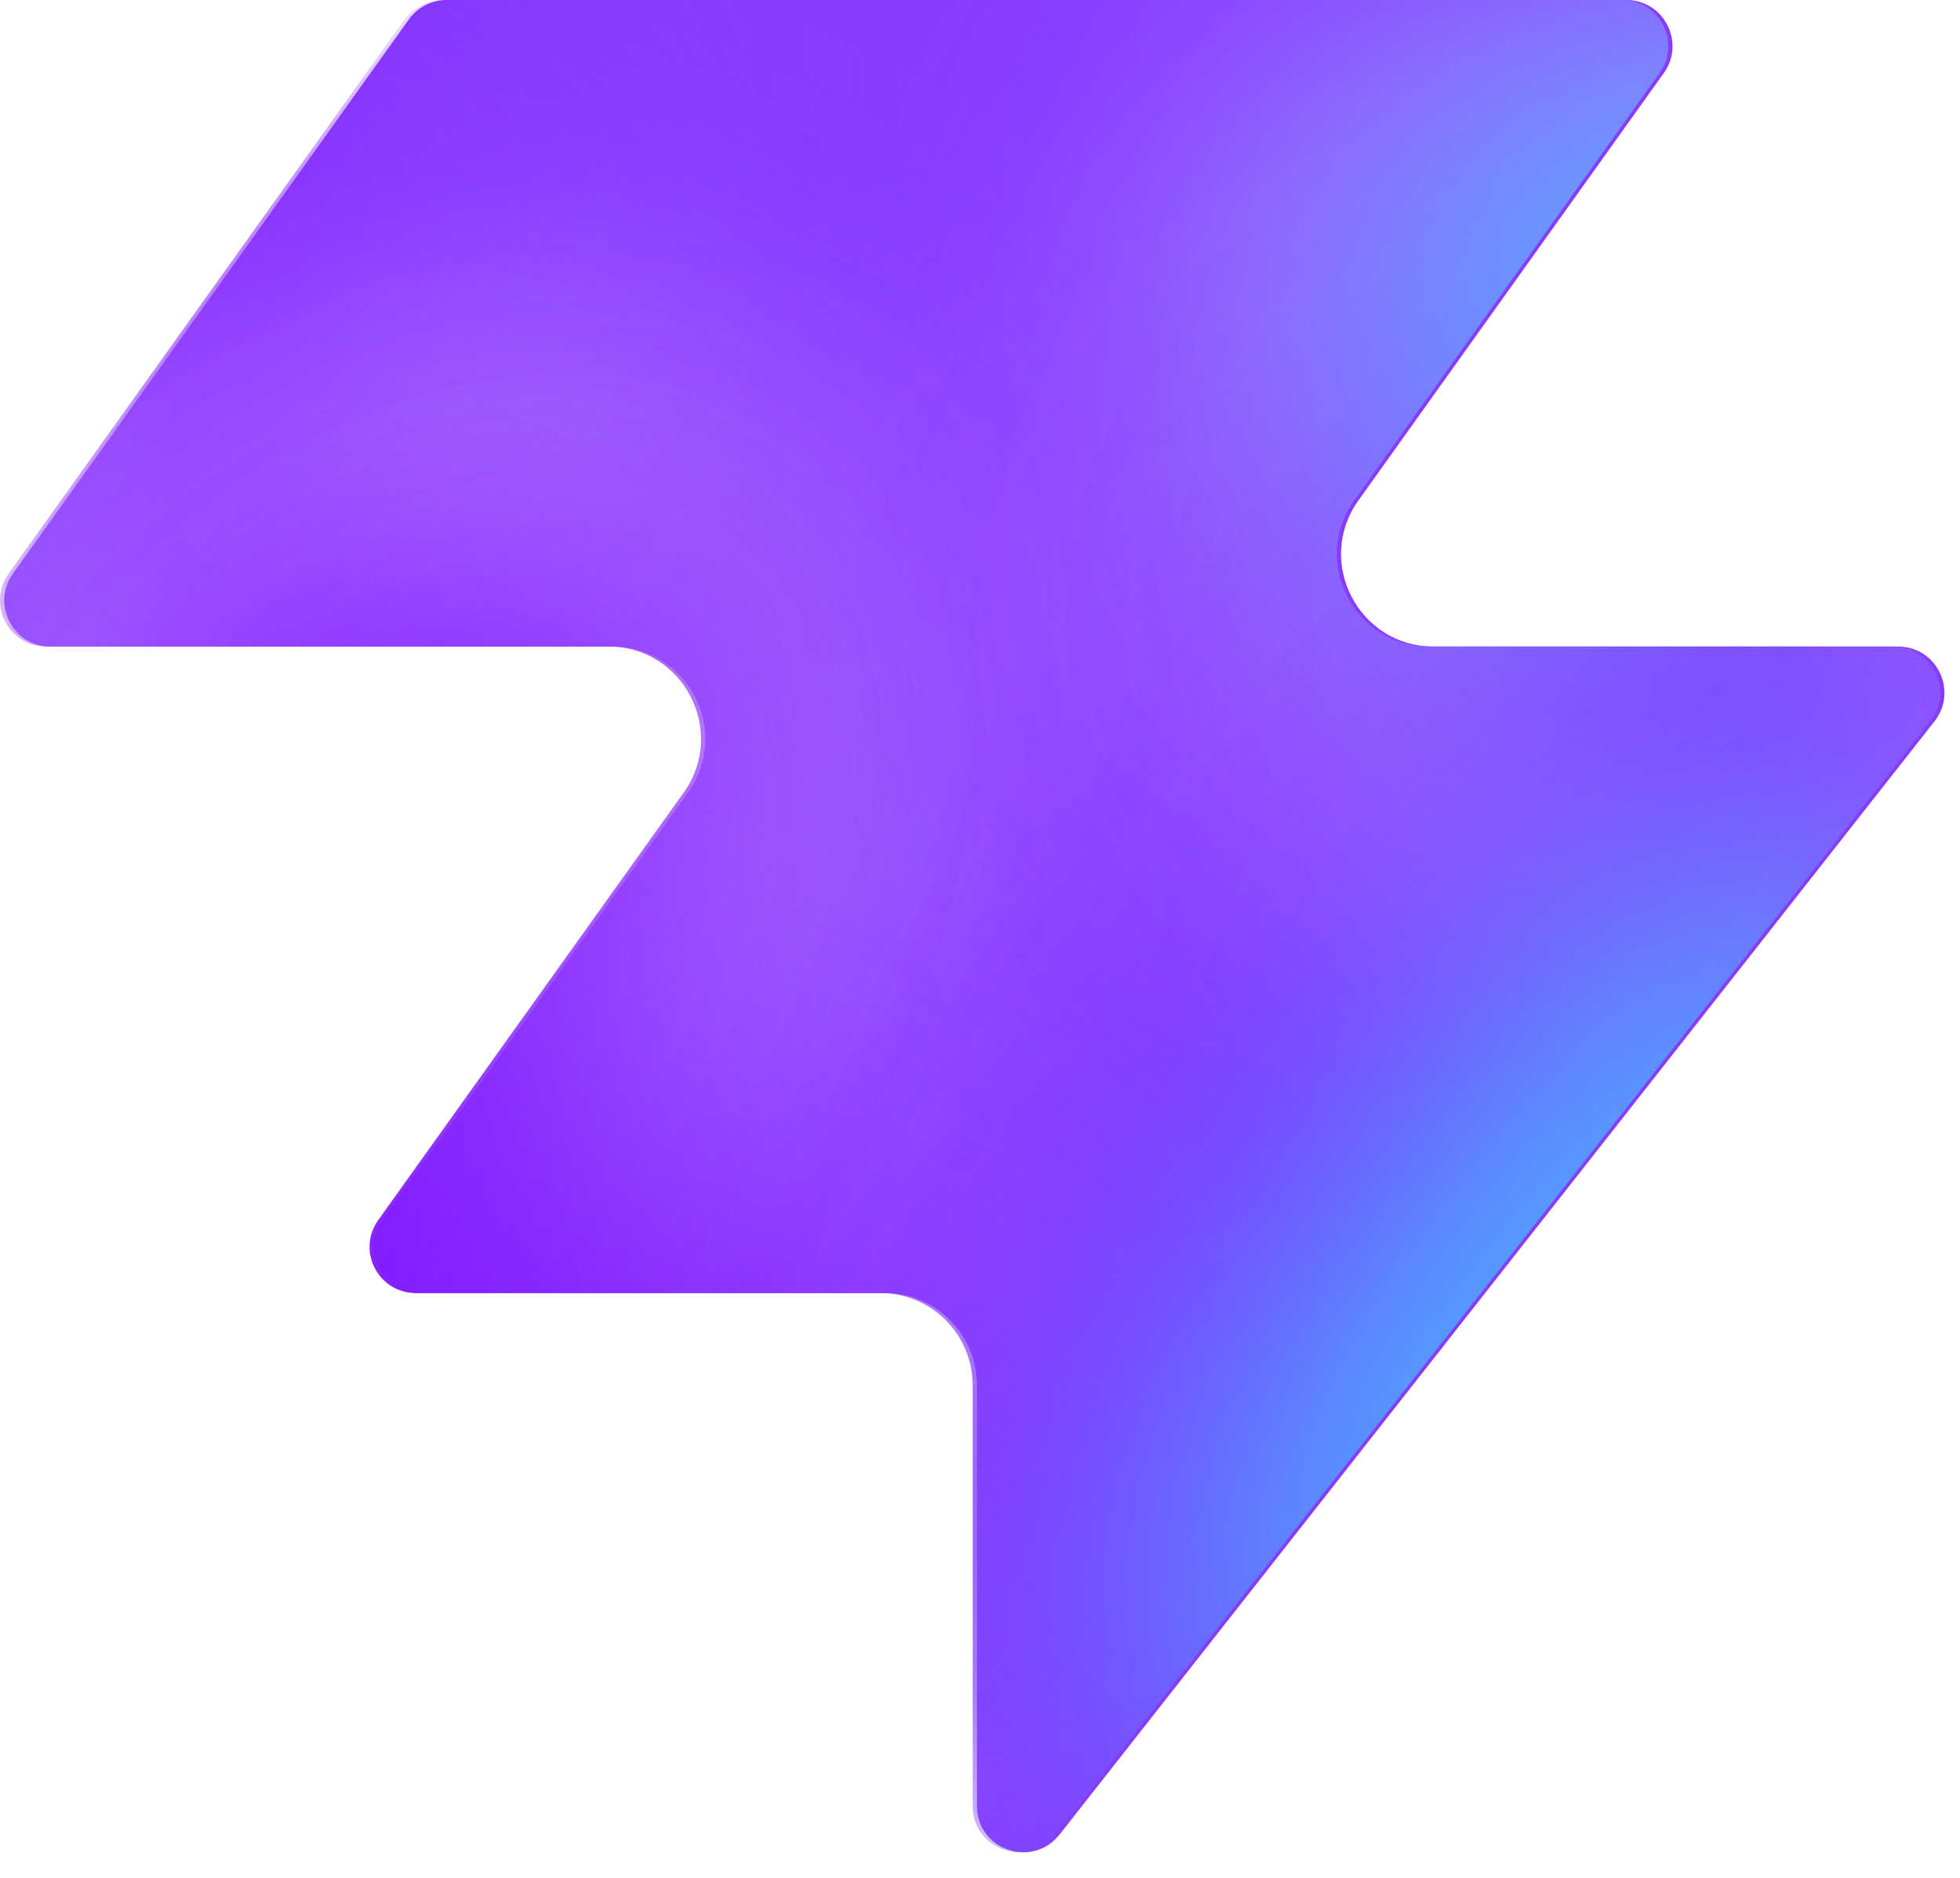
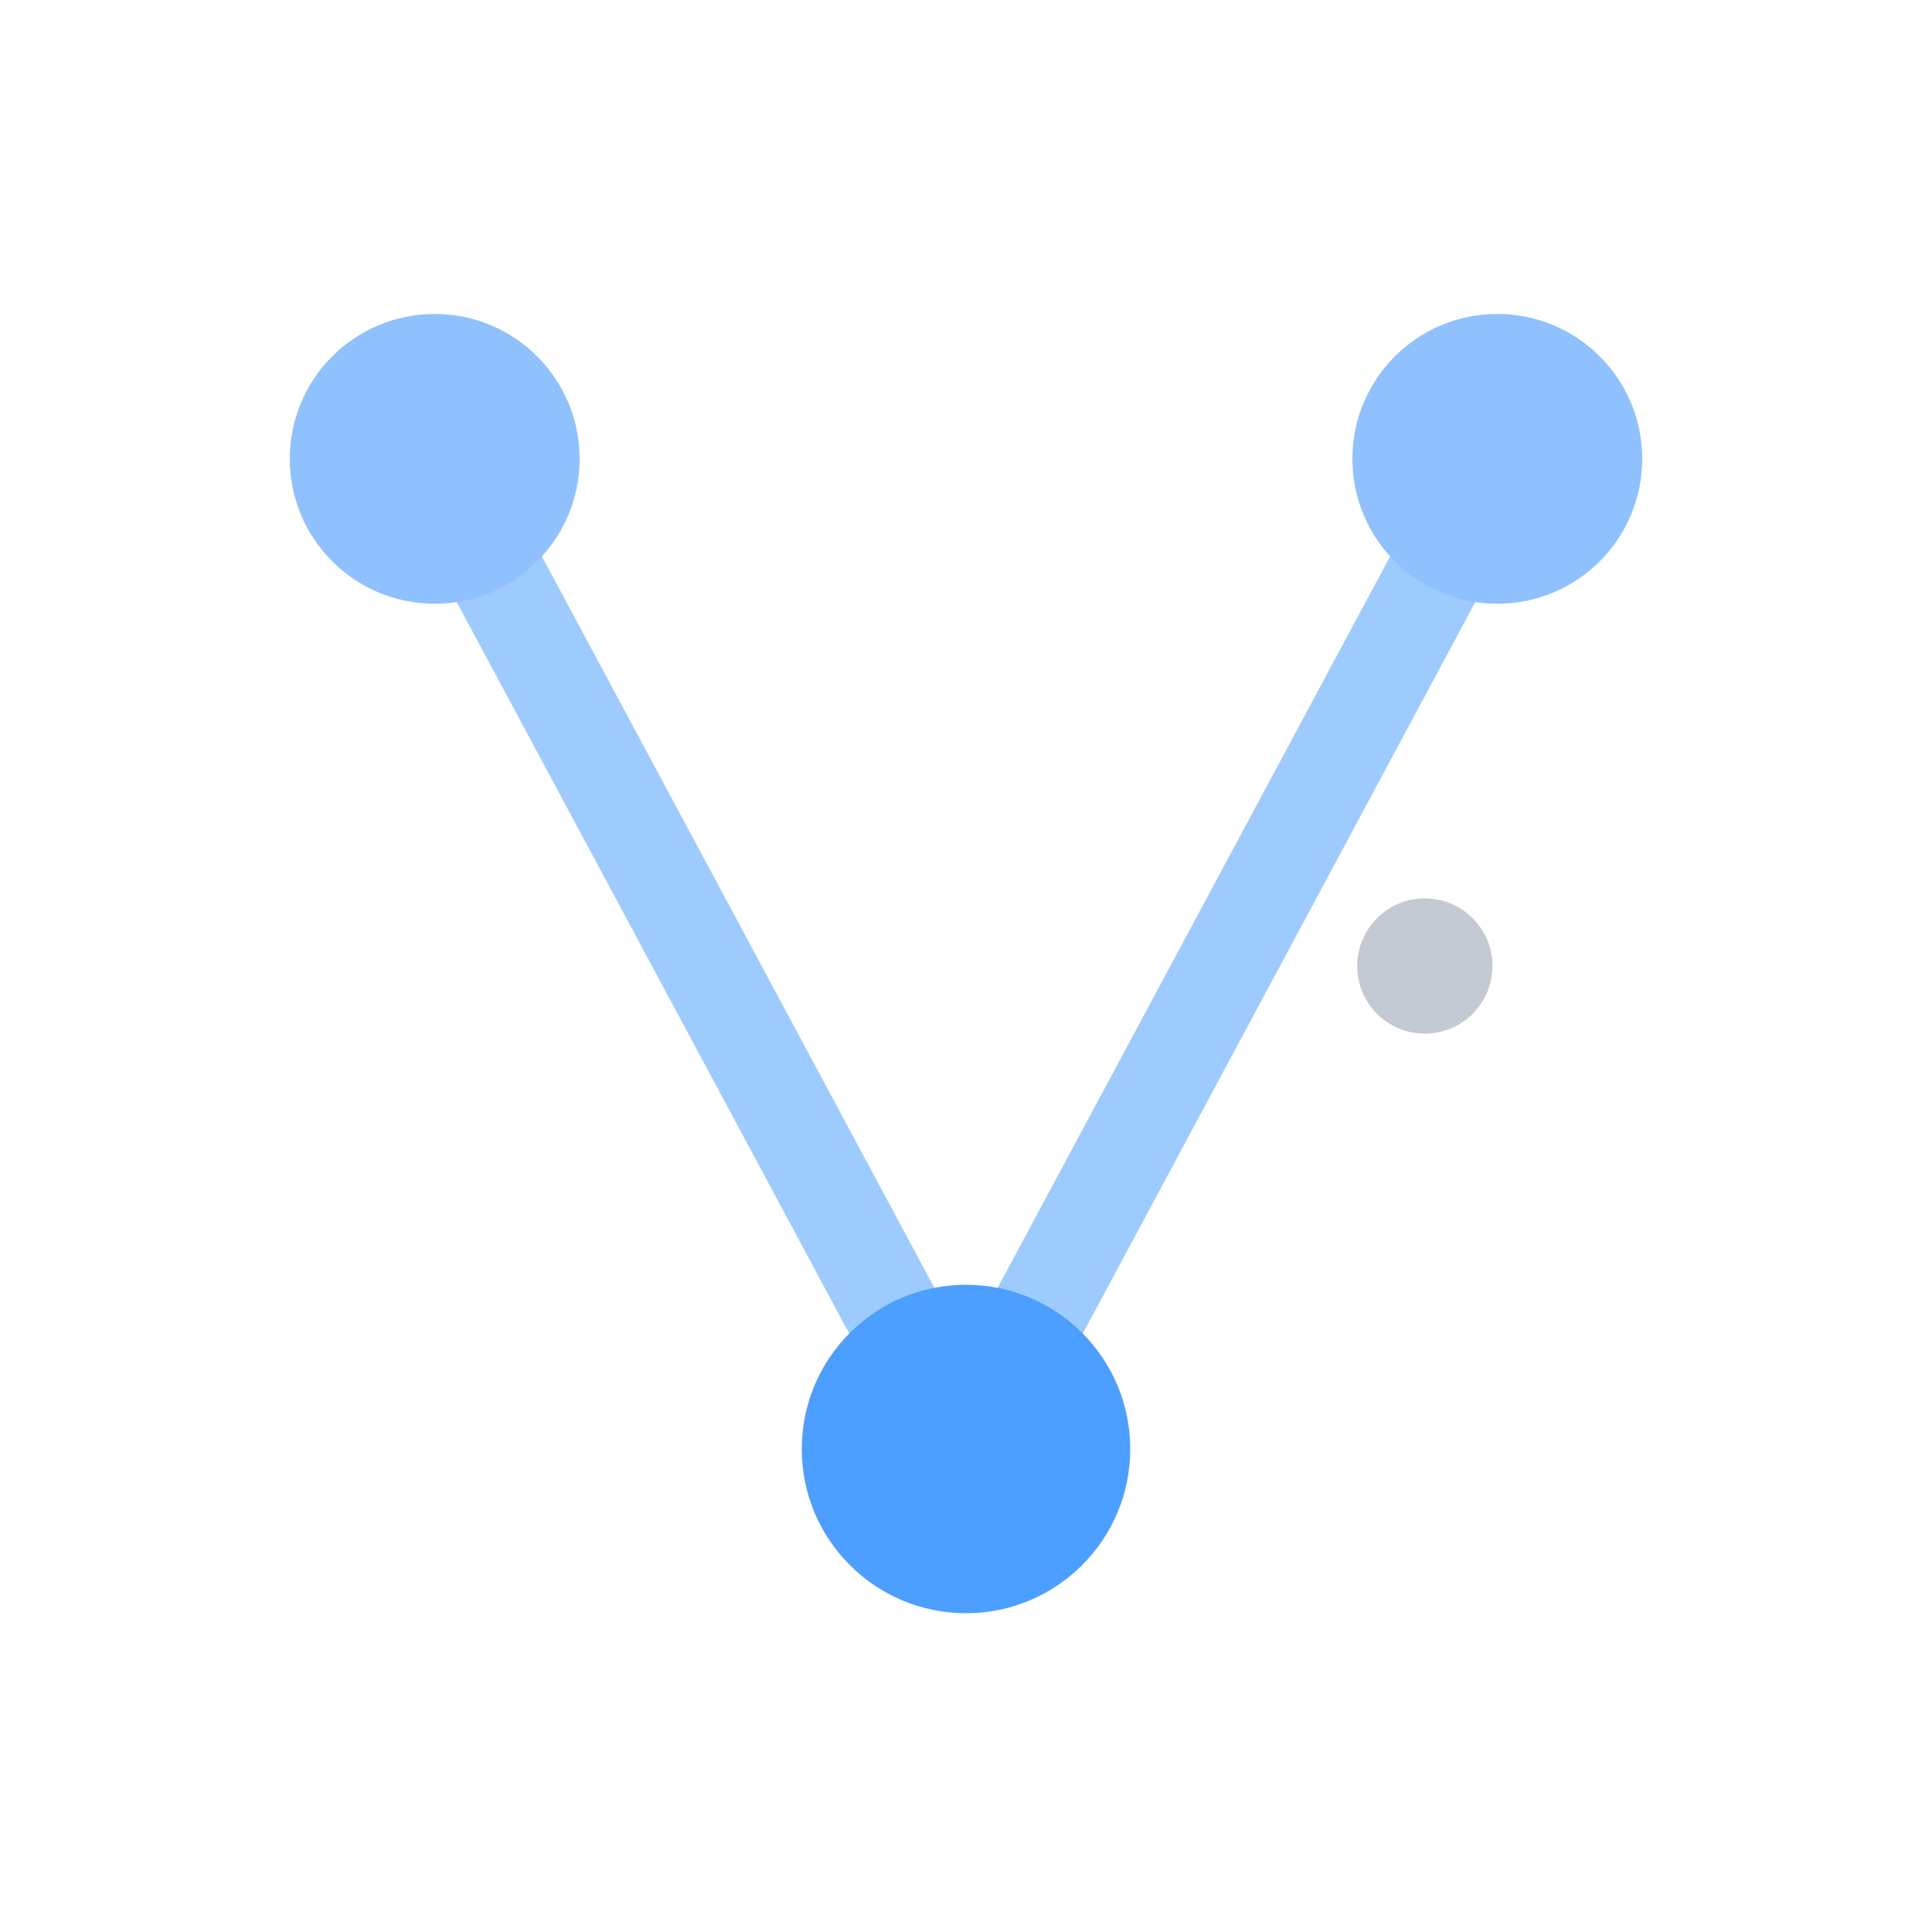
- <svg xmlns="http://www.w3.org/2000/svg" width="48" height="46" fill="none" viewBox="0 0 48 46">
-   <path fill="#863bff" d="M25.946 44.938c-.664.845-2.021.375-2.021-.698V33.937a2.26 2.26 0 0 0-2.262-2.262H10.287c-.92 0-1.456-1.04-.92-1.788l7.48-10.471c1.07-1.497 0-3.578-1.842-3.578H1.237c-.92 0-1.456-1.04-.92-1.788L10.013.474c.214-.297.556-.474.92-.474h28.894c.92 0 1.456 1.04.92 1.788l-7.48 10.471c-1.07 1.498 0 3.579 1.842 3.579h11.377c.943 0 1.473 1.088.89 1.83L25.947 44.94z" style="fill:#863bff;fill:color(display-p3 .525 .23 1);fill-opacity:1" />
-   <mask id="a" width="48" height="46" x="0" y="0" maskUnits="userSpaceOnUse" style="mask-type:alpha">
-     <path fill="#000" d="M25.842 44.938c-.664.844-2.021.375-2.021-.698V33.937a2.26 2.26 0 0 0-2.262-2.262H10.183c-.92 0-1.456-1.04-.92-1.788l7.48-10.471c1.07-1.498 0-3.579-1.842-3.579H1.133c-.92 0-1.456-1.04-.92-1.787L9.91.473c.214-.297.556-.474.92-.474h28.894c.92 0 1.456 1.04.92 1.788l-7.48 10.471c-1.07 1.498 0 3.578 1.842 3.578h11.377c.943 0 1.473 1.088.89 1.832L25.843 44.94z" style="fill:#000;fill-opacity:1" />
-   </mask>
-   <g mask="url(#a)">
-     <g filter="url(#b)">
-       <ellipse cx="5.508" cy="14.704" fill="#ede6ff" rx="5.508" ry="14.704" style="fill:#ede6ff;fill:color(display-p3 .927 .903 1);fill-opacity:1" transform="matrix(.00324 1 1 -.00324 -4.47 31.516)" />
-     </g>
-     <g filter="url(#c)">
-       <ellipse cx="10.399" cy="29.851" fill="#ede6ff" rx="10.399" ry="29.851" style="fill:#ede6ff;fill:color(display-p3 .927 .903 1);fill-opacity:1" transform="matrix(.00324 1 1 -.00324 -39.328 7.883)" />
-     </g>
-     <g filter="url(#d)">
-       <ellipse cx="5.508" cy="30.487" fill="#7e14ff" rx="5.508" ry="30.487" style="fill:#7e14ff;fill:color(display-p3 .492 .077 1);fill-opacity:1" transform="rotate(89.814 -25.913 -14.639)scale(1 -1)" />
-     </g>
-     <g filter="url(#e)">
-       <ellipse cx="5.508" cy="30.599" fill="#7e14ff" rx="5.508" ry="30.599" style="fill:#7e14ff;fill:color(display-p3 .492 .077 1);fill-opacity:1" transform="rotate(89.814 -32.644 -3.334)scale(1 -1)" />
-     </g>
-     <g filter="url(#f)">
-       <ellipse cx="5.508" cy="30.599" fill="#7e14ff" rx="5.508" ry="30.599" style="fill:#7e14ff;fill:color(display-p3 .492 .077 1);fill-opacity:1" transform="matrix(.00324 1 1 -.00324 -34.34 30.47)" />
-     </g>
-     <g filter="url(#g)">
-       <ellipse cx="14.072" cy="22.078" fill="#ede6ff" rx="14.072" ry="22.078" style="fill:#ede6ff;fill:color(display-p3 .927 .903 1);fill-opacity:1" transform="rotate(93.35 24.506 48.493)scale(-1 1)" />
-     </g>
-     <g filter="url(#h)">
-       <ellipse cx="3.47" cy="21.501" fill="#7e14ff" rx="3.47" ry="21.501" style="fill:#7e14ff;fill:color(display-p3 .492 .077 1);fill-opacity:1" transform="rotate(89.009 28.708 47.59)scale(-1 1)" />
-     </g>
-     <g filter="url(#i)">
-       <ellipse cx="3.47" cy="21.501" fill="#7e14ff" rx="3.47" ry="21.501" style="fill:#7e14ff;fill:color(display-p3 .492 .077 1);fill-opacity:1" transform="rotate(89.009 28.708 47.59)scale(-1 1)" />
-     </g>
-     <g filter="url(#j)">
-       <ellipse cx=".387" cy="8.972" fill="#7e14ff" rx="4.407" ry="29.108" style="fill:#7e14ff;fill:color(display-p3 .492 .077 1);fill-opacity:1" transform="rotate(39.51 .387 8.972)" />
-     </g>
-     <g filter="url(#k)">
-       <ellipse cx="47.523" cy="-6.092" fill="#7e14ff" rx="4.407" ry="29.108" style="fill:#7e14ff;fill:color(display-p3 .492 .077 1);fill-opacity:1" transform="rotate(37.892 47.523 -6.092)" />
-     </g>
-     <g filter="url(#l)">
-       <ellipse cx="41.412" cy="6.333" fill="#47bfff" rx="5.971" ry="9.665" style="fill:#47bfff;fill:color(display-p3 .28 .748 1);fill-opacity:1" transform="rotate(37.892 41.412 6.333)" />
-     </g>
-     <g filter="url(#m)">
-       <ellipse cx="-1.879" cy="38.332" fill="#7e14ff" rx="4.407" ry="29.108" style="fill:#7e14ff;fill:color(display-p3 .492 .077 1);fill-opacity:1" transform="rotate(37.892 -1.88 38.332)" />
-     </g>
-     <g filter="url(#n)">
-       <ellipse cx="-1.879" cy="38.332" fill="#7e14ff" rx="4.407" ry="29.108" style="fill:#7e14ff;fill:color(display-p3 .492 .077 1);fill-opacity:1" transform="rotate(37.892 -1.88 38.332)" />
-     </g>
-     <g filter="url(#o)">
-       <ellipse cx="35.651" cy="29.907" fill="#7e14ff" rx="4.407" ry="29.108" style="fill:#7e14ff;fill:color(display-p3 .492 .077 1);fill-opacity:1" transform="rotate(37.892 35.651 29.907)" />
-     </g>
-     <g filter="url(#p)">
-       <ellipse cx="38.418" cy="32.4" fill="#47bfff" rx="5.971" ry="15.297" style="fill:#47bfff;fill:color(display-p3 .28 .748 1);fill-opacity:1" transform="rotate(37.892 38.418 32.4)" />
-     </g>
-   </g>
-   <defs>
-     <filter id="b" width="60.045" height="41.654" x="-19.77" y="16.149" color-interpolation-filters="sRGB" filterUnits="userSpaceOnUse">
-       <feFlood flood-opacity="0" result="BackgroundImageFix" />
-       <feBlend in="SourceGraphic" in2="BackgroundImageFix" result="shape" />
-       <feGaussianBlur result="effect1_foregroundBlur_2002_17158" stdDeviation="7.659" />
-     </filter>
-     <filter id="c" width="90.34" height="51.437" x="-54.613" y="-7.533" color-interpolation-filters="sRGB" filterUnits="userSpaceOnUse">
-       <feFlood flood-opacity="0" result="BackgroundImageFix" />
-       <feBlend in="SourceGraphic" in2="BackgroundImageFix" result="shape" />
-       <feGaussianBlur result="effect1_foregroundBlur_2002_17158" stdDeviation="7.659" />
-     </filter>
-     <filter id="d" width="79.355" height="29.4" x="-49.64" y="2.03" color-interpolation-filters="sRGB" filterUnits="userSpaceOnUse">
-       <feFlood flood-opacity="0" result="BackgroundImageFix" />
-       <feBlend in="SourceGraphic" in2="BackgroundImageFix" result="shape" />
-       <feGaussianBlur result="effect1_foregroundBlur_2002_17158" stdDeviation="4.596" />
-     </filter>
-     <filter id="e" width="79.579" height="29.4" x="-45.045" y="20.029" color-interpolation-filters="sRGB" filterUnits="userSpaceOnUse">
-       <feFlood flood-opacity="0" result="BackgroundImageFix" />
-       <feBlend in="SourceGraphic" in2="BackgroundImageFix" result="shape" />
-       <feGaussianBlur result="effect1_foregroundBlur_2002_17158" stdDeviation="4.596" />
-     </filter>
-     <filter id="f" width="79.579" height="29.4" x="-43.513" y="21.178" color-interpolation-filters="sRGB" filterUnits="userSpaceOnUse">
-       <feFlood flood-opacity="0" result="BackgroundImageFix" />
-       <feBlend in="SourceGraphic" in2="BackgroundImageFix" result="shape" />
-       <feGaussianBlur result="effect1_foregroundBlur_2002_17158" stdDeviation="4.596" />
-     </filter>
-     <filter id="g" width="74.749" height="58.852" x="15.756" y="-17.901" color-interpolation-filters="sRGB" filterUnits="userSpaceOnUse">
-       <feFlood flood-opacity="0" result="BackgroundImageFix" />
-       <feBlend in="SourceGraphic" in2="BackgroundImageFix" result="shape" />
-       <feGaussianBlur result="effect1_foregroundBlur_2002_17158" stdDeviation="7.659" />
-     </filter>
-     <filter id="h" width="61.377" height="25.362" x="23.548" y="2.284" color-interpolation-filters="sRGB" filterUnits="userSpaceOnUse">
-       <feFlood flood-opacity="0" result="BackgroundImageFix" />
-       <feBlend in="SourceGraphic" in2="BackgroundImageFix" result="shape" />
-       <feGaussianBlur result="effect1_foregroundBlur_2002_17158" stdDeviation="4.596" />
-     </filter>
-     <filter id="i" width="61.377" height="25.362" x="23.548" y="2.284" color-interpolation-filters="sRGB" filterUnits="userSpaceOnUse">
-       <feFlood flood-opacity="0" result="BackgroundImageFix" />
-       <feBlend in="SourceGraphic" in2="BackgroundImageFix" result="shape" />
-       <feGaussianBlur result="effect1_foregroundBlur_2002_17158" stdDeviation="4.596" />
-     </filter>
-     <filter id="j" width="56.045" height="63.649" x="-27.636" y="-22.853" color-interpolation-filters="sRGB" filterUnits="userSpaceOnUse">
-       <feFlood flood-opacity="0" result="BackgroundImageFix" />
-       <feBlend in="SourceGraphic" in2="BackgroundImageFix" result="shape" />
-       <feGaussianBlur result="effect1_foregroundBlur_2002_17158" stdDeviation="4.596" />
-     </filter>
-     <filter id="k" width="54.814" height="64.646" x="20.116" y="-38.415" color-interpolation-filters="sRGB" filterUnits="userSpaceOnUse">
-       <feFlood flood-opacity="0" result="BackgroundImageFix" />
-       <feBlend in="SourceGraphic" in2="BackgroundImageFix" result="shape" />
-       <feGaussianBlur result="effect1_foregroundBlur_2002_17158" stdDeviation="4.596" />
-     </filter>
-     <filter id="l" width="33.541" height="35.313" x="24.641" y="-11.323" color-interpolation-filters="sRGB" filterUnits="userSpaceOnUse">
-       <feFlood flood-opacity="0" result="BackgroundImageFix" />
-       <feBlend in="SourceGraphic" in2="BackgroundImageFix" result="shape" />
-       <feGaussianBlur result="effect1_foregroundBlur_2002_17158" stdDeviation="4.596" />
-     </filter>
-     <filter id="m" width="54.814" height="64.646" x="-29.286" y="6.009" color-interpolation-filters="sRGB" filterUnits="userSpaceOnUse">
-       <feFlood flood-opacity="0" result="BackgroundImageFix" />
-       <feBlend in="SourceGraphic" in2="BackgroundImageFix" result="shape" />
-       <feGaussianBlur result="effect1_foregroundBlur_2002_17158" stdDeviation="4.596" />
-     </filter>
-     <filter id="n" width="54.814" height="64.646" x="-29.286" y="6.009" color-interpolation-filters="sRGB" filterUnits="userSpaceOnUse">
-       <feFlood flood-opacity="0" result="BackgroundImageFix" />
-       <feBlend in="SourceGraphic" in2="BackgroundImageFix" result="shape" />
-       <feGaussianBlur result="effect1_foregroundBlur_2002_17158" stdDeviation="4.596" />
-     </filter>
-     <filter id="o" width="54.814" height="64.646" x="8.244" y="-2.416" color-interpolation-filters="sRGB" filterUnits="userSpaceOnUse">
-       <feFlood flood-opacity="0" result="BackgroundImageFix" />
-       <feBlend in="SourceGraphic" in2="BackgroundImageFix" result="shape" />
-       <feGaussianBlur result="effect1_foregroundBlur_2002_17158" stdDeviation="4.596" />
-     </filter>
-     <filter id="p" width="39.409" height="43.623" x="18.713" y="10.588" color-interpolation-filters="sRGB" filterUnits="userSpaceOnUse">
-       <feFlood flood-opacity="0" result="BackgroundImageFix" />
-       <feBlend in="SourceGraphic" in2="BackgroundImageFix" result="shape" />
-       <feGaussianBlur result="effect1_foregroundBlur_2002_17158" stdDeviation="4.596" />
-     </filter>
-   </defs>
+ <svg xmlns="http://www.w3.org/2000/svg" width="40" height="40" viewBox="0 0 40 40" fill="none" role="img" aria-label="Vael">
+   <path d="M9 9.5 L20 30 L31 9.5" stroke="#4d9fff" stroke-width="2" stroke-linecap="round" stroke-linejoin="round" opacity="0.55" />
+   <circle cx="9" cy="9.5" r="3" fill="#8fc1ff" />
+   <circle cx="20" cy="30" r="3.4" fill="#4d9fff" />
+   <circle cx="31" cy="9.5" r="3" fill="#8fc1ff" />
+   <circle cx="29.5" cy="20" r="1.4" fill="#aab3c0" opacity="0.7" />
</svg>
